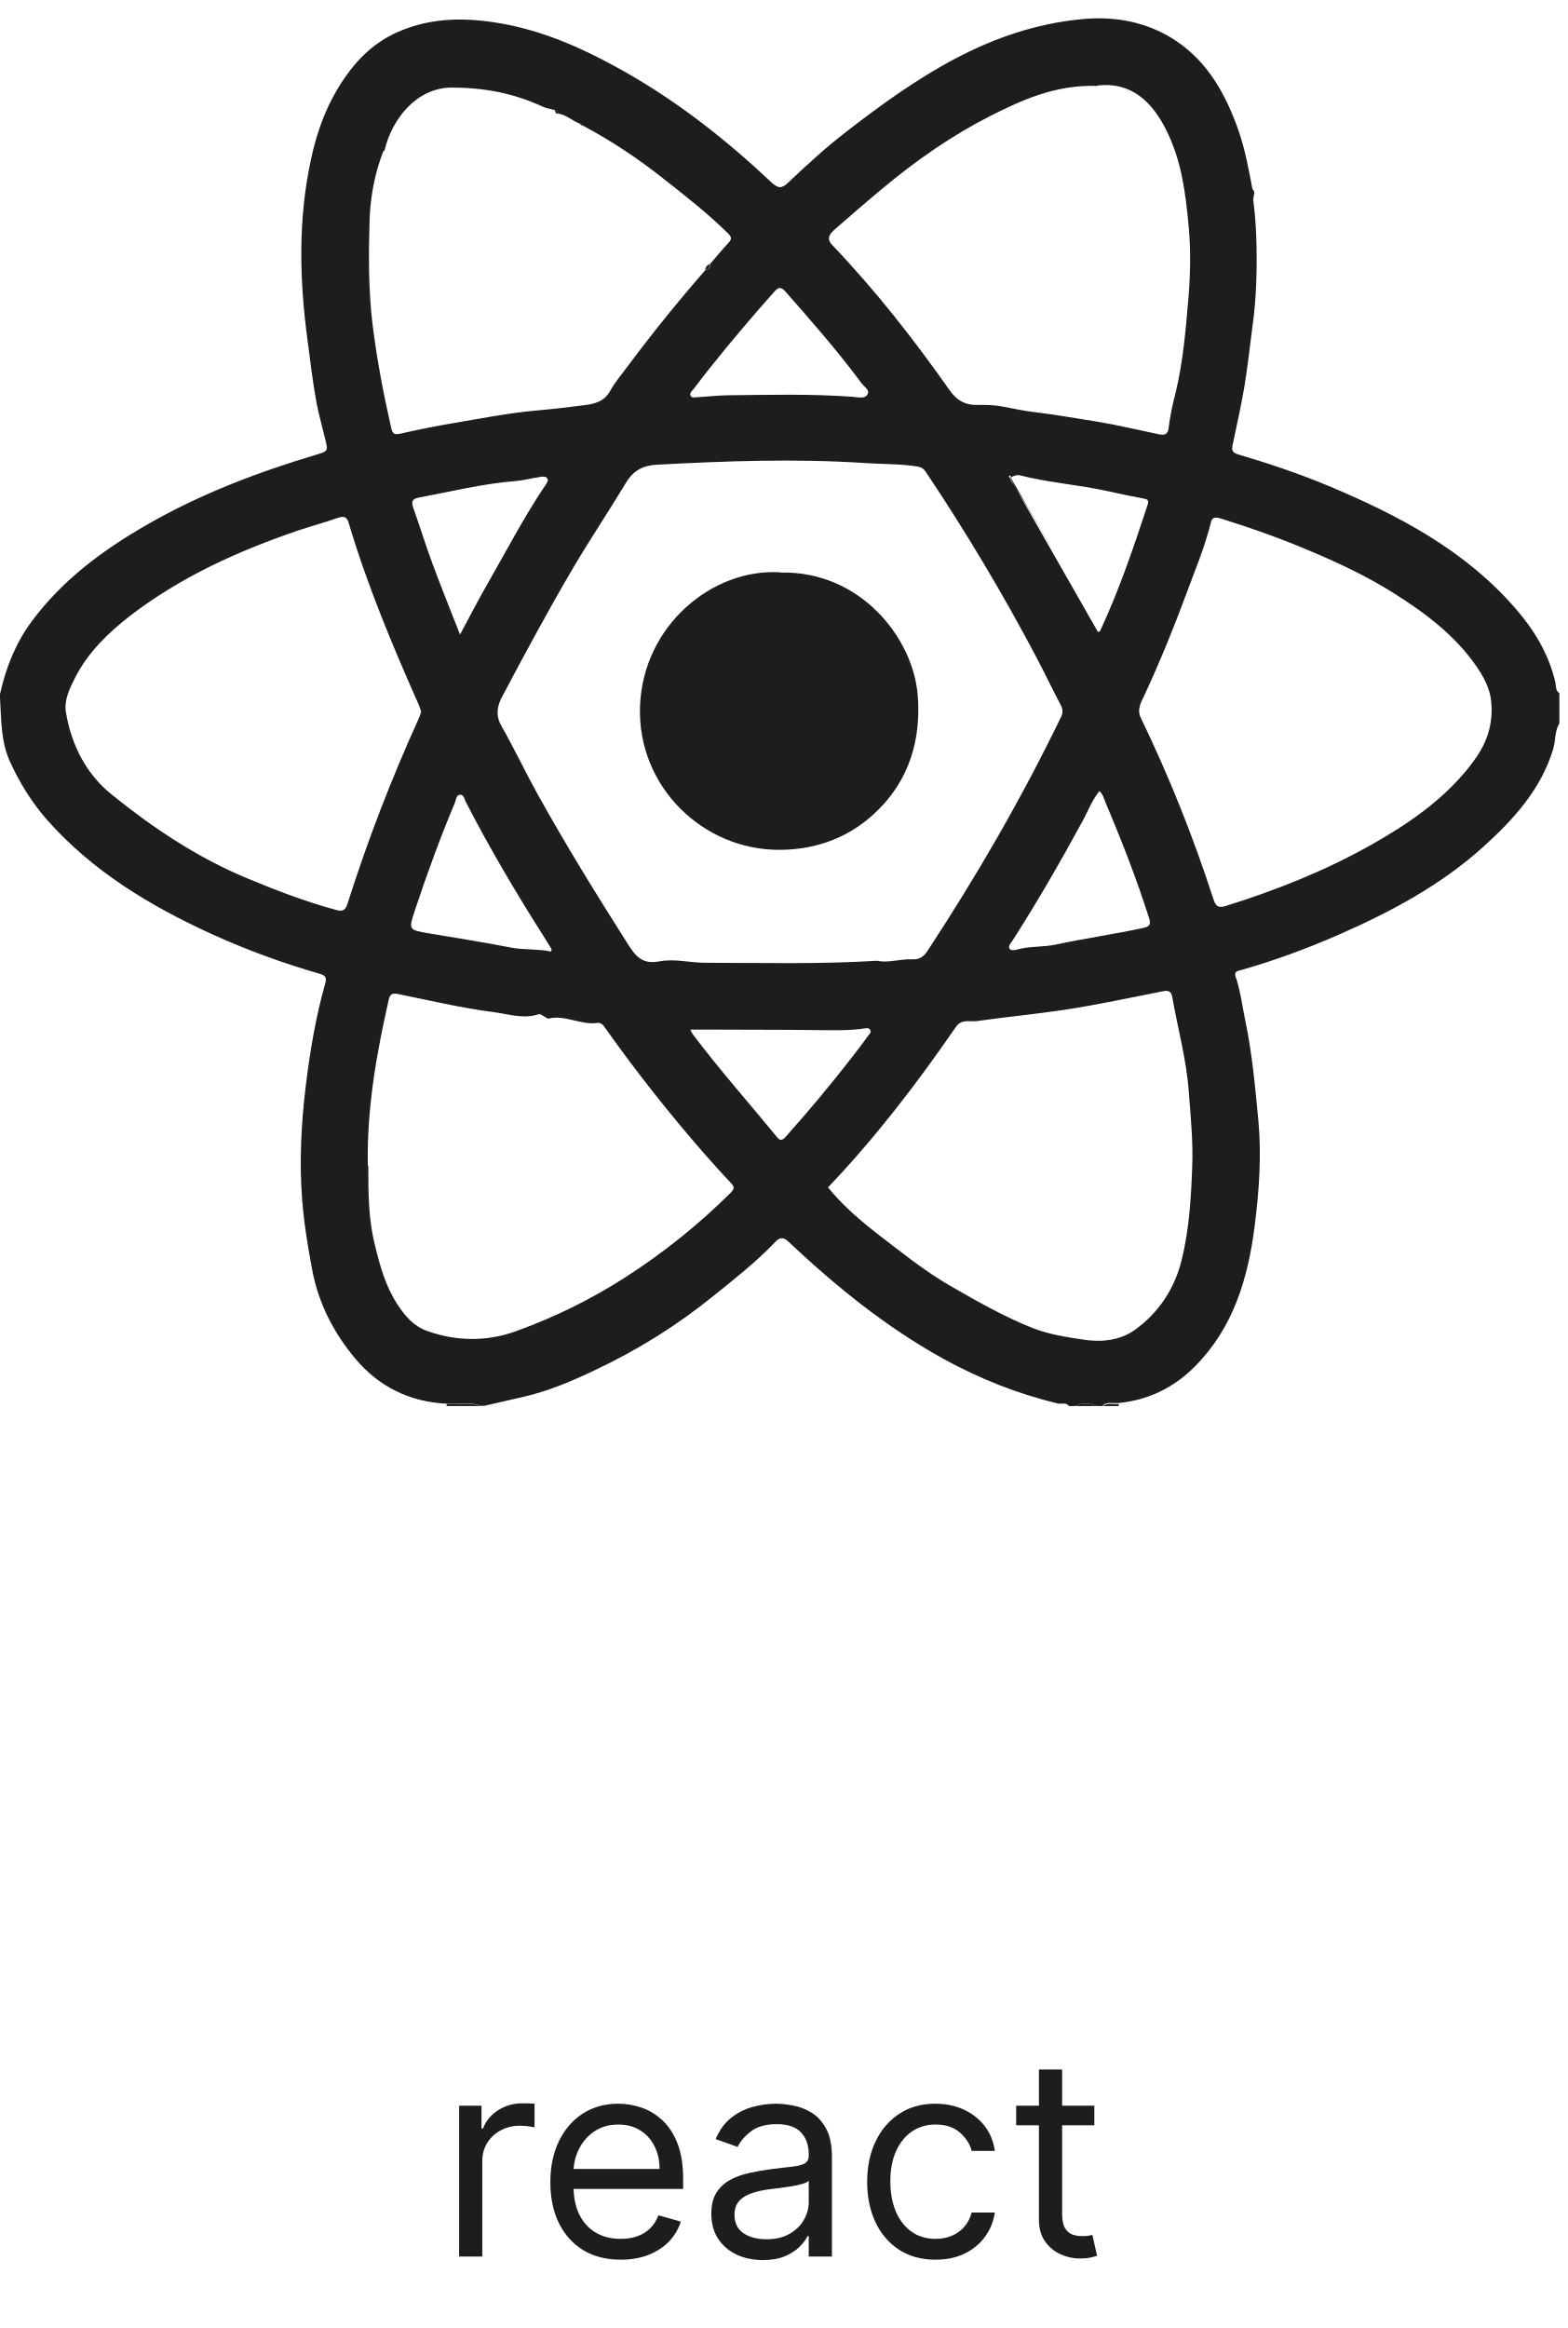
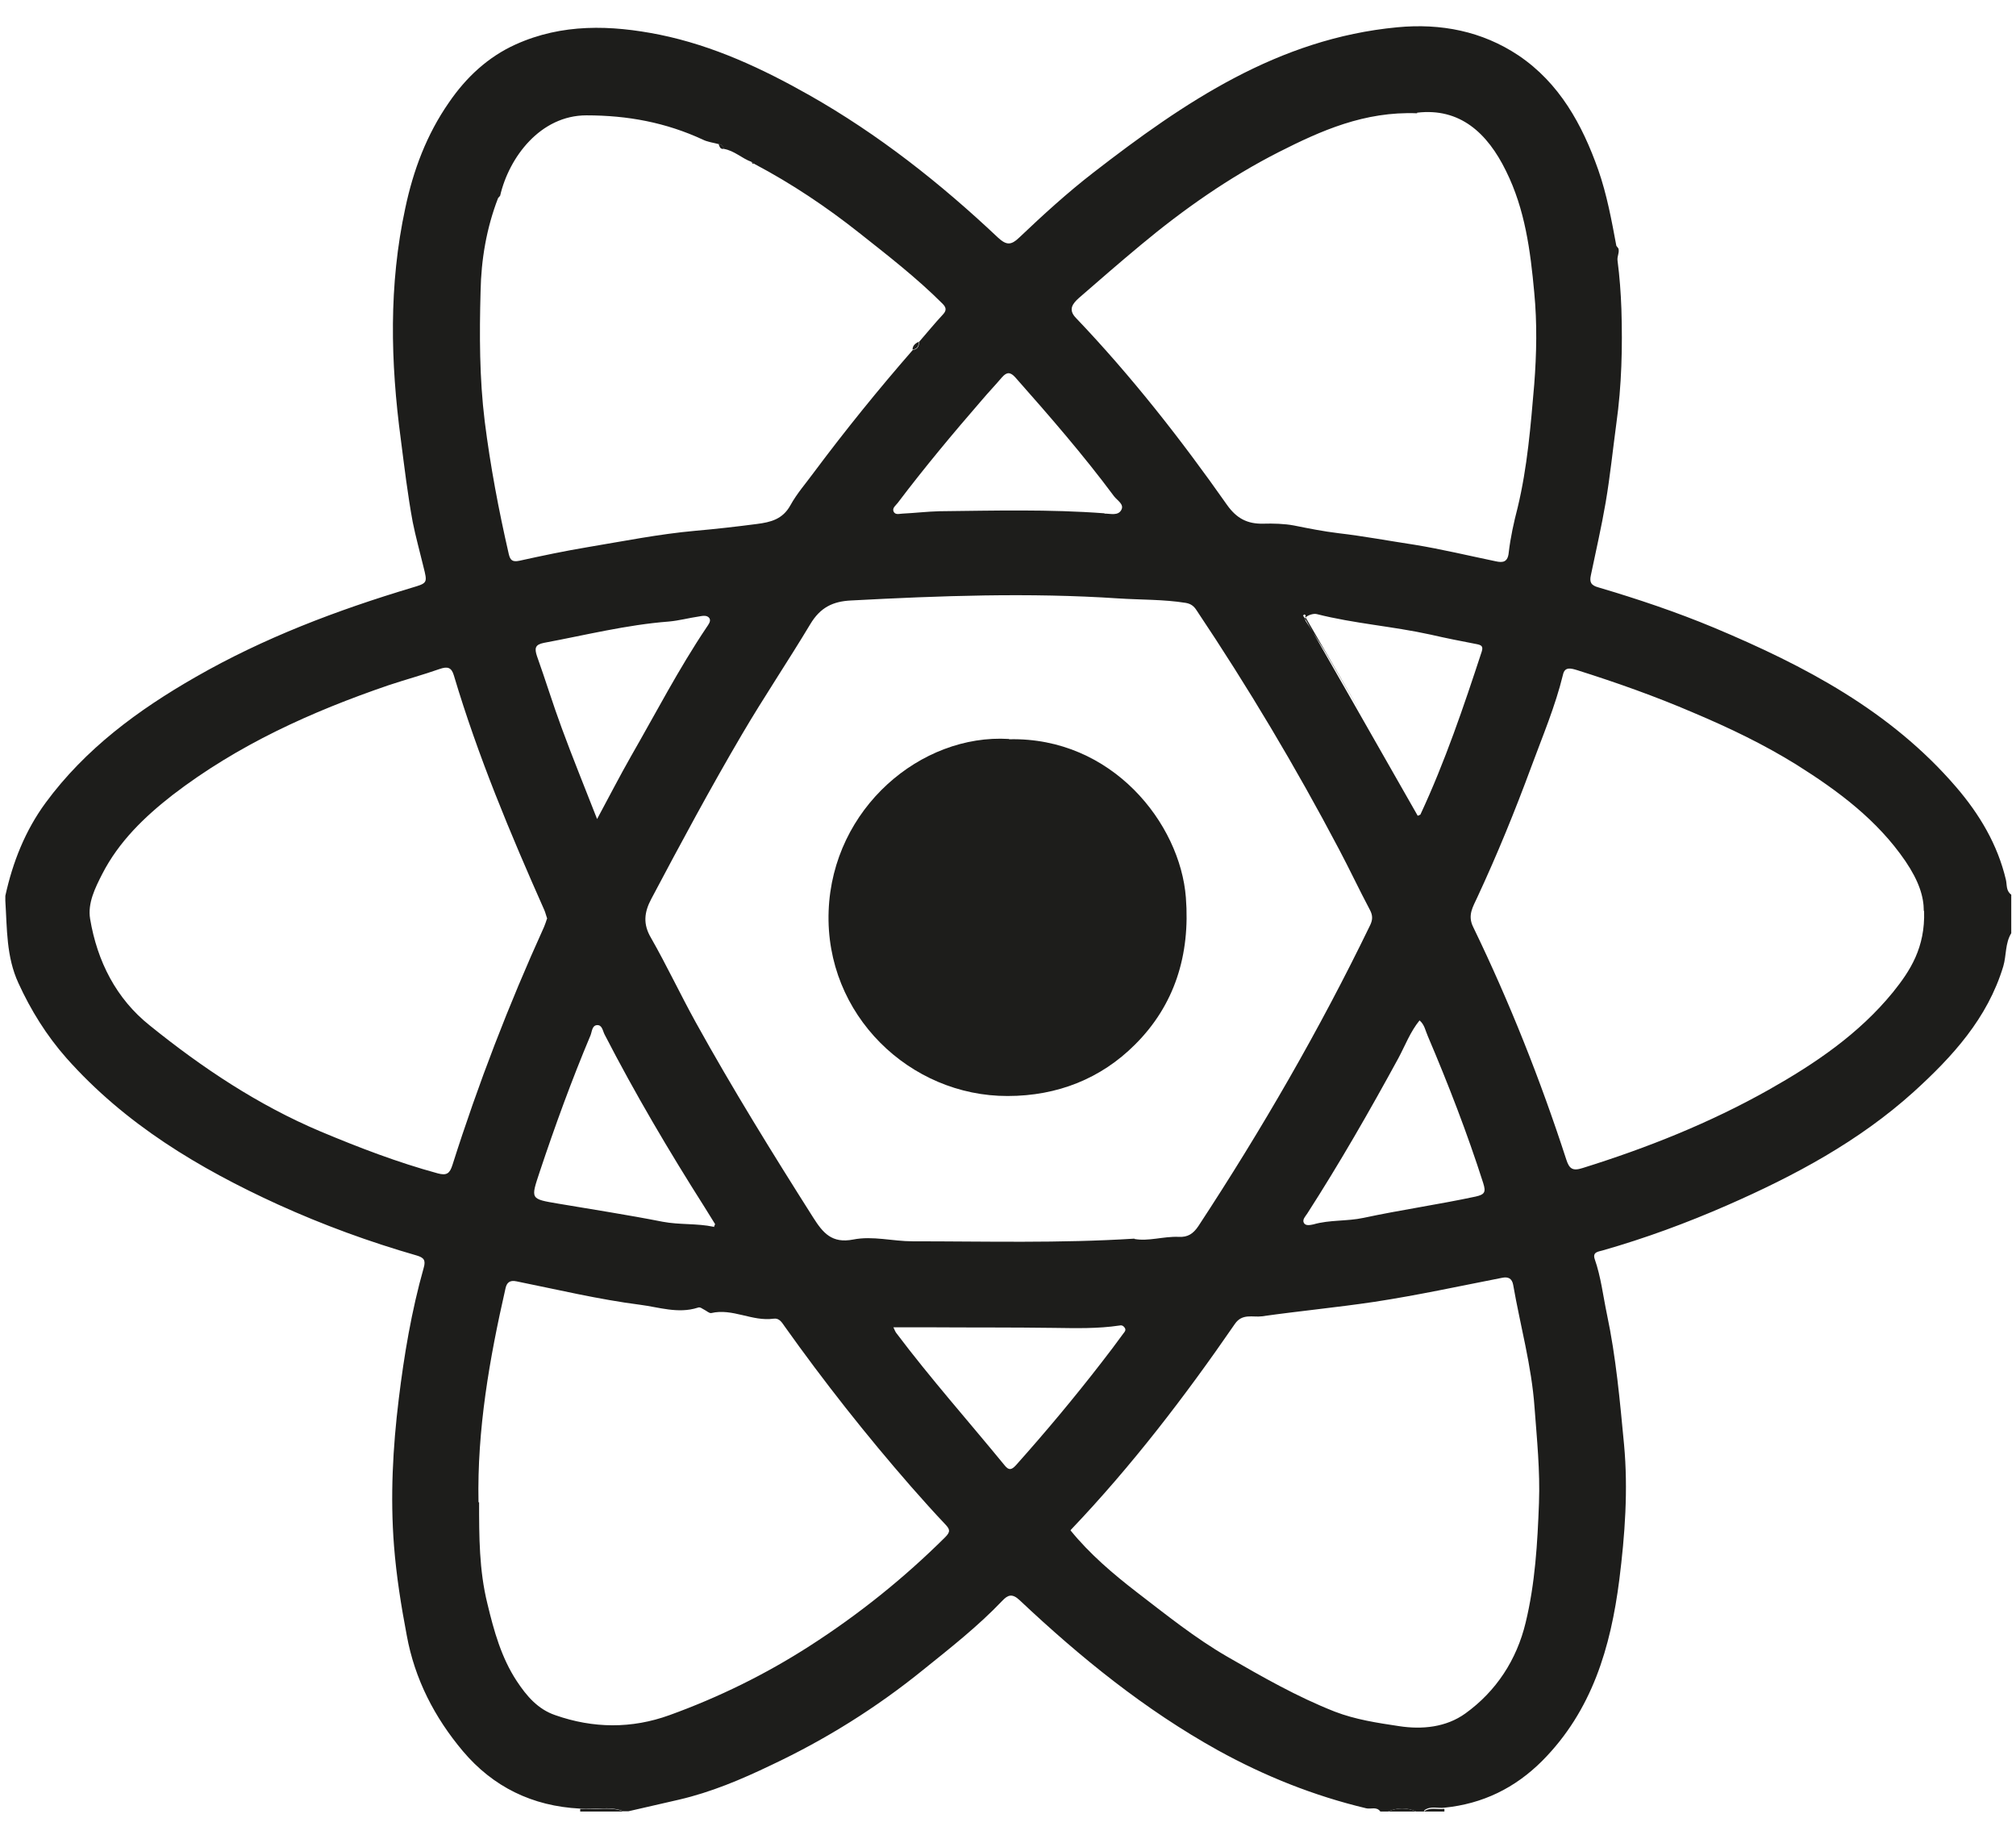
- <svg xmlns="http://www.w3.org/2000/svg" width="68" height="101" viewBox="0 0 68 101" fill="none">
-   <path d="M19.921 97.9V91.354H20.892V92.343H20.96C21.079 92.019 21.296 91.756 21.608 91.555C21.921 91.353 22.273 91.252 22.665 91.252C22.739 91.252 22.831 91.254 22.942 91.256C23.053 91.259 23.136 91.263 23.193 91.269V92.292C23.159 92.283 23.081 92.271 22.959 92.254C22.84 92.234 22.713 92.224 22.579 92.224C22.261 92.224 21.977 92.29 21.727 92.424C21.48 92.555 21.284 92.737 21.139 92.969C20.997 93.2 20.926 93.462 20.926 93.758V97.9H19.921ZM26.93 98.036C26.3 98.036 25.756 97.897 25.298 97.619C24.844 97.337 24.493 96.945 24.246 96.442C24.001 95.937 23.879 95.349 23.879 94.678C23.879 94.008 24.001 93.417 24.246 92.906C24.493 92.391 24.837 91.991 25.277 91.704C25.72 91.414 26.237 91.269 26.828 91.269C27.169 91.269 27.506 91.326 27.838 91.44C28.171 91.553 28.473 91.738 28.746 91.994C29.018 92.246 29.236 92.582 29.398 92.999C29.56 93.417 29.641 93.931 29.641 94.542V94.968H24.595V94.099H28.618C28.618 93.729 28.544 93.4 28.396 93.11C28.251 92.82 28.044 92.592 27.774 92.424C27.507 92.256 27.192 92.173 26.828 92.173C26.428 92.173 26.081 92.272 25.788 92.471C25.499 92.667 25.276 92.923 25.119 93.238C24.963 93.553 24.885 93.891 24.885 94.252V94.832C24.885 95.326 24.97 95.745 25.141 96.089C25.314 96.43 25.554 96.69 25.861 96.869C26.168 97.045 26.524 97.133 26.93 97.133C27.195 97.133 27.433 97.096 27.646 97.022C27.862 96.945 28.048 96.832 28.204 96.681C28.361 96.528 28.482 96.337 28.567 96.11L29.538 96.383C29.436 96.712 29.264 97.002 29.023 97.252C28.781 97.499 28.483 97.692 28.128 97.832C27.773 97.968 27.374 98.036 26.93 98.036ZM33.097 98.053C32.682 98.053 32.305 97.975 31.967 97.819C31.629 97.66 31.361 97.431 31.162 97.133C30.963 96.832 30.864 96.468 30.864 96.042C30.864 95.667 30.938 95.363 31.085 95.13C31.233 94.894 31.43 94.71 31.678 94.576C31.925 94.442 32.197 94.343 32.496 94.278C32.797 94.21 33.099 94.156 33.403 94.116C33.801 94.065 34.124 94.026 34.371 94.001C34.621 93.972 34.803 93.925 34.916 93.86C35.033 93.795 35.091 93.681 35.091 93.519V93.485C35.091 93.065 34.976 92.738 34.746 92.505C34.519 92.272 34.173 92.156 33.71 92.156C33.23 92.156 32.854 92.261 32.581 92.471C32.308 92.681 32.117 92.906 32.006 93.144L31.051 92.803C31.222 92.406 31.449 92.096 31.733 91.874C32.02 91.65 32.332 91.494 32.67 91.406C33.011 91.315 33.347 91.269 33.676 91.269C33.886 91.269 34.128 91.295 34.401 91.346C34.676 91.394 34.942 91.495 35.197 91.648C35.456 91.802 35.67 92.033 35.841 92.343C36.011 92.653 36.097 93.067 36.097 93.587V97.9H35.091V97.013H35.04C34.972 97.156 34.858 97.308 34.699 97.469C34.54 97.631 34.328 97.769 34.064 97.883C33.8 97.996 33.477 98.053 33.097 98.053ZM33.25 97.15C33.648 97.15 33.983 97.072 34.256 96.915C34.531 96.759 34.739 96.558 34.878 96.31C35.02 96.063 35.091 95.803 35.091 95.531V94.61C35.048 94.661 34.955 94.708 34.81 94.751C34.668 94.79 34.503 94.826 34.315 94.857C34.131 94.886 33.95 94.911 33.774 94.934C33.601 94.954 33.46 94.971 33.352 94.985C33.091 95.019 32.847 95.075 32.619 95.151C32.395 95.225 32.213 95.337 32.074 95.488C31.938 95.636 31.869 95.837 31.869 96.093C31.869 96.442 31.999 96.707 32.257 96.886C32.519 97.062 32.849 97.15 33.25 97.15ZM40.591 98.036C39.978 98.036 39.449 97.891 39.006 97.602C38.563 97.312 38.222 96.913 37.983 96.404C37.745 95.896 37.625 95.315 37.625 94.661C37.625 93.996 37.748 93.41 37.992 92.901C38.239 92.39 38.583 91.991 39.023 91.704C39.466 91.414 39.983 91.269 40.574 91.269C41.034 91.269 41.449 91.354 41.819 91.525C42.188 91.695 42.49 91.934 42.726 92.241C42.962 92.548 43.108 92.906 43.165 93.315H42.159C42.083 93.016 41.912 92.752 41.648 92.522C41.387 92.289 41.034 92.173 40.591 92.173C40.199 92.173 39.855 92.275 39.56 92.479C39.267 92.681 39.039 92.967 38.874 93.336C38.712 93.703 38.631 94.133 38.631 94.627C38.631 95.133 38.711 95.573 38.87 95.948C39.032 96.323 39.259 96.614 39.551 96.822C39.847 97.029 40.194 97.133 40.591 97.133C40.853 97.133 41.09 97.087 41.303 96.996C41.516 96.906 41.696 96.775 41.844 96.604C41.992 96.434 42.097 96.229 42.159 95.991H43.165C43.108 96.377 42.968 96.725 42.743 97.035C42.522 97.342 42.228 97.586 41.861 97.768C41.498 97.947 41.074 98.036 40.591 98.036ZM47.482 91.354V92.207H44.09V91.354H47.482ZM45.078 89.786H46.084V96.025C46.084 96.309 46.125 96.522 46.208 96.664C46.293 96.803 46.401 96.897 46.532 96.945C46.665 96.991 46.806 97.013 46.953 97.013C47.064 97.013 47.155 97.008 47.226 96.996C47.297 96.982 47.354 96.971 47.397 96.962L47.601 97.866C47.533 97.891 47.438 97.917 47.316 97.942C47.194 97.971 47.039 97.985 46.851 97.985C46.567 97.985 46.289 97.924 46.016 97.802C45.746 97.68 45.522 97.494 45.343 97.244C45.166 96.994 45.078 96.678 45.078 96.298V89.786Z" fill="#1D1D1B" />
-   <path d="M47.85 61H47.59C47.27 60.86 46.96 60.86 46.64 61H46.38C46.25 60.82 46.06 60.93 45.9 60.89C44.14 60.47 42.49 59.81 40.91 58.94C38.44 57.57 36.27 55.81 34.22 53.88C33.96 53.63 33.81 53.7 33.63 53.89C32.81 54.75 31.88 55.48 30.96 56.22C29.38 57.5 27.67 58.57 25.82 59.44C24.82 59.92 23.8 60.35 22.72 60.6C22.16 60.73 21.59 60.86 21.02 60.99H20.85C20.37 60.8 19.87 60.95 19.38 60.9C17.78 60.82 16.45 60.17 15.43 58.96C14.48 57.83 13.81 56.54 13.54 55.06C13.35 54.06 13.19 53.06 13.11 52.04C12.98 50.38 13.07 48.72 13.27 47.09C13.45 45.61 13.7 44.12 14.11 42.67C14.19 42.4 14.11 42.32 13.88 42.25C12.28 41.79 10.72 41.22 9.2 40.53C6.53 39.31 4.04 37.82 2.06 35.59C1.39 34.83 0.86 33.98 0.44 33.06C0.03 32.17 0.06 31.23 0 30.29C0 30.23 0 30.17 0 30.12C0.25 28.98 0.67 27.92 1.36 26.98C2.7 25.16 4.48 23.85 6.42 22.74C8.72 21.42 11.18 20.49 13.71 19.73C14.25 19.57 14.24 19.57 14.1 19.01C13.98 18.51 13.84 18.01 13.74 17.51C13.57 16.59 13.46 15.66 13.34 14.73C12.99 12.12 12.93 9.52 13.49 6.93C13.76 5.65 14.21 4.45 14.96 3.37C15.54 2.52 16.28 1.83 17.21 1.41C18.78 0.7 20.42 0.75 22.07 1.08C23.88 1.45 25.53 2.22 27.12 3.12C29.45 4.44 31.54 6.09 33.48 7.92C33.77 8.19 33.93 8.18 34.2 7.92C35 7.16 35.82 6.41 36.7 5.73C39.76 3.36 42.93 1.21 46.95 0.83C48.42 0.69 49.81 0.96 51.04 1.78C52.42 2.71 53.19 4.11 53.73 5.64C54.02 6.47 54.18 7.34 54.34 8.2C54.36 8.23 54.39 8.26 54.41 8.29C54.45 8.43 54.36 8.55 54.38 8.7C54.45 9.24 54.49 9.78 54.51 10.33C54.55 11.62 54.52 12.91 54.34 14.19C54.22 15.08 54.13 15.97 53.98 16.85C53.84 17.67 53.65 18.49 53.48 19.31C53.43 19.54 53.48 19.65 53.74 19.72C55.06 20.11 56.37 20.55 57.64 21.08C60.69 22.36 63.59 23.88 65.8 26.45C66.59 27.37 67.2 28.39 67.48 29.58C67.52 29.76 67.48 29.95 67.66 30.08V31.38C67.45 31.72 67.5 32.13 67.39 32.5C66.86 34.25 65.68 35.54 64.37 36.73C62.52 38.4 60.35 39.56 58.09 40.55C56.72 41.15 55.31 41.67 53.87 42.08C53.73 42.12 53.53 42.13 53.61 42.37C53.82 42.97 53.89 43.6 54.02 44.22C54.33 45.68 54.46 47.16 54.6 48.63C54.74 50.15 54.63 51.67 54.44 53.18C54.15 55.46 53.52 57.6 51.84 59.29C50.92 60.21 49.83 60.74 48.54 60.87C48.31 60.9 48.07 60.8 47.86 60.96L47.85 61ZM43.84 20.71C43.84 20.71 43.88 20.68 43.85 20.65C43.84 20.65 43.82 20.63 43.82 20.63C43.8 20.63 43.79 20.66 43.77 20.67C43.79 20.68 43.81 20.7 47.64 27.42C47.71 27.39 47.72 27.39 47.73 27.38C48.56 25.6 49.19 23.74 49.8 21.88C49.86 21.69 49.77 21.66 49.62 21.63C49.1 21.53 48.59 21.43 48.07 21.31C46.8 21.03 45.5 20.94 44.24 20.62C44.13 20.59 43.94 20.65 43.86 20.73C43.79 20.8 43.92 20.93 43.98 21.03C44.16 21.33 44.35 21.61 44.53 21.91C45.59 23.72 46.65 25.54 43.84 20.7V20.71ZM25.26 5.43C25.26 5.43 25.2 5.39 25.17 5.37C24.84 5.25 24.59 4.99 24.23 4.93C24.21 4.83 24.15 4.78 24.06 4.77C23.88 4.72 23.69 4.7 23.53 4.62C22.28 4.04 20.99 3.8 19.6 3.8C18.05 3.8 16.99 5.21 16.69 6.51C16.67 6.54 16.64 6.56 16.62 6.59C16.23 7.6 16.05 8.66 16.03 9.73C15.99 11.19 15.99 12.66 16.17 14.12C16.36 15.63 16.64 17.11 16.98 18.59C17.03 18.8 17.1 18.87 17.34 18.82C18.11 18.65 18.87 18.49 19.65 18.36C20.85 18.16 22.05 17.92 23.27 17.81C23.96 17.75 24.66 17.67 25.35 17.58C25.82 17.52 26.22 17.42 26.48 16.95C26.7 16.55 27.01 16.2 27.28 15.83C28.34 14.41 29.45 13.04 30.61 11.71C30.77 11.69 30.82 11.59 30.82 11.44C31.09 11.13 31.35 10.81 31.63 10.51C31.76 10.37 31.73 10.27 31.61 10.15C30.74 9.28 29.77 8.53 28.81 7.77C27.7 6.89 26.52 6.1 25.27 5.44L25.26 5.43ZM38.08 41.69C38.55 41.78 39.06 41.6 39.57 41.62C39.89 41.64 40.07 41.51 40.24 41.26C42.38 38 44.33 34.63 46.03 31.12C46.12 30.94 46.13 30.79 46.03 30.6C45.67 29.92 45.34 29.22 44.98 28.54C43.52 25.77 41.92 23.09 40.18 20.49C40.09 20.35 39.99 20.27 39.81 20.24C39.06 20.12 38.3 20.14 37.54 20.09C34.53 19.89 31.53 20 28.52 20.16C27.92 20.19 27.49 20.39 27.15 20.96C26.4 22.21 25.59 23.41 24.85 24.67C23.78 26.49 22.78 28.35 21.79 30.22C21.55 30.67 21.5 31.07 21.78 31.54C22.31 32.47 22.77 33.45 23.29 34.39C24.53 36.63 25.88 38.81 27.25 40.97C27.58 41.49 27.88 41.85 28.6 41.71C29.26 41.58 29.93 41.77 30.6 41.77C33.08 41.77 35.56 41.84 38.09 41.68L38.08 41.69ZM18.28 30.9C18.24 30.79 18.22 30.69 18.18 30.6C17.03 28.01 15.94 25.41 15.13 22.69C15.05 22.41 14.91 22.38 14.65 22.47C14.08 22.67 13.49 22.83 12.92 23.02C10.32 23.91 7.84 25.03 5.64 26.72C4.69 27.46 3.83 28.29 3.27 29.38C3.03 29.85 2.77 30.37 2.86 30.9C3.1 32.33 3.74 33.59 4.87 34.49C6.64 35.92 8.53 37.18 10.64 38.07C11.93 38.61 13.23 39.11 14.59 39.48C14.89 39.56 14.99 39.48 15.08 39.2C15.95 36.46 16.98 33.79 18.17 31.17C18.21 31.08 18.24 30.98 18.27 30.89L18.28 30.9ZM15.98 50.57C15.98 51.72 15.98 52.86 16.26 53.99C16.48 54.91 16.73 55.81 17.25 56.6C17.58 57.1 17.96 57.55 18.55 57.75C19.83 58.2 21.13 58.21 22.4 57.75C24.06 57.15 25.65 56.37 27.14 55.41C28.79 54.35 30.31 53.13 31.7 51.75C31.89 51.56 31.86 51.48 31.7 51.31C31.3 50.89 30.92 50.46 30.54 50.03C29.03 48.3 27.61 46.5 26.28 44.63C26.19 44.5 26.1 44.35 25.91 44.38C25.19 44.48 24.53 44.02 23.81 44.19C23.74 44.2 23.66 44.12 23.58 44.08C23.51 44.05 23.44 43.97 23.35 44.01C22.69 44.22 22.04 43.99 21.41 43.91C20.01 43.73 18.63 43.4 17.24 43.12C17.01 43.07 16.91 43.17 16.87 43.36C16.33 45.73 15.91 48.12 15.96 50.57H15.98ZM35.93 51.52C36.58 52.32 37.37 52.99 38.16 53.6C39.15 54.36 40.13 55.15 41.22 55.78C42.4 56.46 43.57 57.13 44.84 57.63C45.54 57.9 46.28 58.01 47.01 58.12C47.79 58.24 48.6 58.16 49.25 57.69C50.29 56.94 50.98 55.88 51.28 54.63C51.6 53.31 51.68 51.95 51.73 50.59C51.77 49.51 51.66 48.44 51.58 47.37C51.48 45.96 51.1 44.62 50.86 43.24C50.82 43.02 50.69 42.96 50.49 43C49.06 43.28 47.63 43.59 46.19 43.81C44.92 44 43.65 44.12 42.38 44.3C42.08 44.34 41.72 44.19 41.47 44.56C39.79 47 37.99 49.35 35.94 51.5L35.93 51.52ZM47.62 3.73C45.84 3.66 44.37 4.32 42.95 5.04C41.28 5.89 39.74 6.97 38.3 8.17C37.59 8.76 36.9 9.36 36.21 9.96C36 10.15 35.84 10.35 36.11 10.63C37.98 12.59 39.65 14.72 41.21 16.94C41.53 17.39 41.89 17.58 42.42 17.57C42.77 17.56 43.14 17.57 43.46 17.63C43.96 17.73 44.46 17.83 44.96 17.89C45.82 17.99 46.67 18.15 47.53 18.28C48.45 18.43 49.36 18.65 50.28 18.84C50.51 18.89 50.68 18.87 50.71 18.54C50.77 18.03 50.88 17.53 51.01 17.03C51.34 15.66 51.45 14.27 51.57 12.87C51.65 11.84 51.67 10.81 51.57 9.77C51.44 8.36 51.26 6.97 50.62 5.68C49.99 4.39 49.06 3.54 47.62 3.71V3.73ZM64.71 30.63C64.71 30.15 64.55 29.63 64.09 28.95C63.14 27.56 61.82 26.58 60.42 25.7C59.31 25.01 58.14 24.45 56.93 23.94C55.65 23.39 54.35 22.93 53.02 22.51C52.82 22.45 52.6 22.38 52.54 22.66C52.28 23.73 51.85 24.74 51.47 25.77C50.92 27.26 50.32 28.73 49.65 30.17C49.51 30.48 49.31 30.77 49.51 31.17C50.74 33.71 51.78 36.33 52.65 39.01C52.75 39.32 52.86 39.41 53.2 39.3C55.38 38.62 57.49 37.78 59.48 36.66C61.04 35.78 62.52 34.78 63.67 33.37C64.25 32.65 64.76 31.87 64.72 30.63H64.71ZM23.9 41.29C23.9 41.29 23.93 41.22 23.94 41.19C23.82 41 23.7 40.8 23.58 40.61C22.38 38.72 21.24 36.79 20.21 34.79C20.15 34.67 20.13 34.47 19.96 34.48C19.79 34.49 19.79 34.69 19.74 34.82C19.1 36.34 18.54 37.88 18.02 39.44C17.72 40.35 17.7 40.34 18.65 40.5C19.83 40.7 21 40.88 22.17 41.11C22.75 41.22 23.32 41.16 23.89 41.28L23.9 41.29ZM47.71 34.31C47.39 34.7 47.22 35.16 46.99 35.59C46.02 37.37 45.01 39.13 43.91 40.84C43.85 40.93 43.74 41.04 43.8 41.15C43.86 41.26 44.02 41.22 44.12 41.2C44.67 41.04 45.25 41.1 45.81 40.98C47.07 40.71 48.34 40.53 49.6 40.26C49.91 40.19 49.94 40.1 49.85 39.81C49.31 38.12 48.67 36.47 47.98 34.85C47.9 34.67 47.87 34.46 47.7 34.32L47.71 34.31ZM29.95 44.66C30 44.77 30.02 44.82 30.05 44.86C31.21 46.4 32.49 47.84 33.71 49.33C33.84 49.49 33.93 49.49 34.08 49.33C35.09 48.2 36.06 47.04 36.98 45.85C37.23 45.53 37.47 45.21 37.71 44.88C37.75 44.83 37.81 44.77 37.76 44.69C37.72 44.63 37.67 44.59 37.58 44.61C36.85 44.72 36.11 44.7 35.37 44.69C33.96 44.67 32.55 44.68 31.13 44.67C30.75 44.67 30.37 44.67 29.95 44.67V44.66ZM37.08 17.23C37.28 17.23 37.53 17.31 37.64 17.11C37.75 16.92 37.51 16.79 37.4 16.65C36.36 15.25 35.22 13.94 34.07 12.64C33.9 12.45 33.78 12.45 33.62 12.63C33.4 12.89 33.16 13.14 32.94 13.4C31.96 14.53 31 15.68 30.1 16.87C30.03 16.96 29.91 17.04 29.96 17.16C30.02 17.29 30.17 17.23 30.27 17.23C30.68 17.21 31.1 17.16 31.51 17.15C33.36 17.13 35.22 17.08 37.07 17.22L37.08 17.23ZM19.96 27.53C20.38 26.75 20.73 26.07 21.1 25.42C21.94 23.96 22.71 22.47 23.65 21.07C23.71 20.98 23.81 20.86 23.75 20.76C23.67 20.64 23.51 20.68 23.39 20.7C23.05 20.75 22.72 20.84 22.38 20.87C20.95 20.98 19.56 21.33 18.16 21.59C17.86 21.65 17.85 21.78 17.93 22.03C18.22 22.84 18.47 23.66 18.77 24.47C19.13 25.45 19.53 26.43 19.96 27.53Z" fill="#1D1D1B" />
-   <path d="M19.38 61C19.38 61 19.38 60.94 19.38 60.91C19.87 60.96 20.37 60.81 20.85 61H19.38Z" fill="#1D1D1B" />
-   <path d="M46.64 61C46.96 60.86 47.27 60.86 47.59 61H46.64Z" fill="#1D1D1B" />
-   <path d="M48.54 60.91C48.54 60.91 48.54 60.97 48.54 61H47.85C48.06 60.84 48.31 60.94 48.53 60.91H48.54Z" fill="#1D1D1B" />
-   <path d="M30.6 11.71C30.6 11.57 30.7 11.5 30.81 11.44C30.81 11.59 30.76 11.69 30.6 11.71Z" fill="#1D1D1B" />
-   <path d="M24.23 4.93C24.11 4.95 24.09 4.85 24.06 4.77C24.16 4.78 24.22 4.83 24.23 4.93Z" fill="#1D1D1B" />
-   <path d="M25.26 5.44C25.2 5.46 25.19 5.42 25.17 5.38C25.2 5.4 25.23 5.42 25.26 5.44Z" fill="#1D1D1B" />
-   <path d="M16.69 6.51C16.69 6.51 16.64 6.56 16.62 6.59C16.64 6.56 16.67 6.54 16.69 6.51Z" fill="#1D1D1B" />
-   <path d="M54.34 8.23C54.34 8.23 54.39 8.29 54.41 8.32C54.39 8.29 54.36 8.26 54.34 8.23Z" fill="#1D1D1B" />
-   <path d="M33.86 24.84C37.33 24.76 39.63 27.68 39.82 30.18C39.97 32.11 39.44 33.81 38.1 35.14C36.96 36.28 35.49 36.87 33.81 36.87C30.52 36.88 27.64 34.14 27.77 30.63C27.9 27.16 30.89 24.65 33.85 24.83L33.86 24.84Z" fill="#1D1D1B" />
+ <svg xmlns="http://www.w3.org/2000/svg" width="68" height="62" viewBox="0 0 68 62" fill="none">
+   <path d="M48.03 61.09H47.77C47.45 60.95 47.14 60.95 46.82 61.09H46.56C46.43 60.91 46.24 61.02 46.08 60.98C44.32 60.56 42.67 59.9 41.09 59.03C38.62 57.66 36.45 55.9 34.4 53.97C34.14 53.72 33.99 53.79 33.81 53.98C32.99 54.84 32.06 55.57 31.14 56.31C29.56 57.59 27.85 58.66 26 59.53C25 60.01 23.98 60.44 22.9 60.69C22.34 60.82 21.77 60.95 21.2 61.08H21.03C20.55 60.89 20.05 61.04 19.56 60.99C17.96 60.91 16.63 60.26 15.61 59.05C14.66 57.92 13.99 56.63 13.72 55.15C13.53 54.15 13.37 53.15 13.29 52.13C13.16 50.47 13.25 48.81 13.45 47.18C13.63 45.7 13.88 44.21 14.29 42.76C14.37 42.49 14.29 42.41 14.06 42.34C12.46 41.88 10.9 41.31 9.38 40.62C6.71 39.4 4.22 37.91 2.24 35.68C1.57 34.92 1.04 34.07 0.62 33.15C0.21 32.26 0.24 31.32 0.18 30.38C0.18 30.32 0.18 30.26 0.18 30.21C0.43 29.07 0.85 28.01 1.54 27.07C2.88 25.25 4.66 23.94 6.6 22.83C8.9 21.51 11.36 20.58 13.89 19.82C14.43 19.66 14.42 19.66 14.28 19.1C14.16 18.6 14.02 18.1 13.92 17.6C13.75 16.68 13.64 15.75 13.52 14.82C13.17 12.21 13.11 9.61 13.67 7.02C13.94 5.74 14.39 4.54 15.14 3.46C15.72 2.61 16.46 1.92 17.39 1.5C18.96 0.79 20.6 0.84 22.25 1.17C24.06 1.54 25.71 2.31 27.3 3.21C29.63 4.53 31.72 6.18 33.66 8.01C33.95 8.28 34.11 8.27 34.38 8.01C35.18 7.25 36 6.5 36.88 5.82C39.94 3.45 43.11 1.3 47.13 0.92C48.6 0.78 49.99 1.05 51.22 1.87C52.6 2.8 53.37 4.2 53.91 5.73C54.2 6.56 54.36 7.43 54.52 8.29C54.54 8.32 54.57 8.35 54.59 8.38C54.63 8.52 54.54 8.64 54.56 8.79C54.63 9.33 54.67 9.87 54.69 10.42C54.73 11.71 54.7 13 54.52 14.28C54.4 15.17 54.31 16.06 54.16 16.94C54.02 17.76 53.83 18.58 53.66 19.4C53.61 19.63 53.66 19.74 53.92 19.81C55.24 20.2 56.55 20.64 57.82 21.17C60.87 22.45 63.77 23.97 65.98 26.54C66.77 27.46 67.38 28.48 67.66 29.67C67.7 29.85 67.66 30.04 67.84 30.17V31.47C67.63 31.81 67.68 32.22 67.57 32.59C67.04 34.34 65.86 35.63 64.55 36.82C62.7 38.49 60.53 39.65 58.27 40.64C56.9 41.24 55.49 41.76 54.05 42.17C53.91 42.21 53.71 42.22 53.79 42.46C54 43.06 54.07 43.69 54.2 44.31C54.51 45.77 54.64 47.25 54.78 48.72C54.92 50.24 54.81 51.76 54.62 53.27C54.33 55.55 53.7 57.69 52.02 59.38C51.1 60.3 50.01 60.83 48.72 60.96C48.49 60.99 48.25 60.89 48.04 61.05L48.03 61.09ZM44.02 20.8C44.02 20.8 44.06 20.77 44.03 20.74C44.02 20.74 44 20.72 44 20.72C43.98 20.72 43.97 20.75 43.95 20.76C43.97 20.77 43.99 20.79 47.82 27.51C47.89 27.48 47.9 27.48 47.91 27.47C48.74 25.69 49.37 23.83 49.98 21.97C50.04 21.78 49.95 21.75 49.8 21.72C49.28 21.62 48.77 21.52 48.25 21.4C46.98 21.12 45.68 21.03 44.42 20.71C44.31 20.68 44.12 20.74 44.04 20.82C43.97 20.89 44.1 21.02 44.16 21.12C44.34 21.42 44.53 21.7 44.71 22C45.77 23.81 46.83 25.63 44.02 20.79V20.8ZM25.44 5.52C25.44 5.52 25.38 5.48 25.35 5.46C25.02 5.34 24.77 5.08 24.41 5.02C24.39 4.92 24.33 4.87 24.24 4.86C24.06 4.81 23.87 4.79 23.71 4.71C22.46 4.13 21.17 3.89 19.78 3.89C18.23 3.89 17.17 5.3 16.87 6.6C16.85 6.63 16.82 6.65 16.8 6.68C16.41 7.69 16.23 8.75 16.21 9.82C16.17 11.28 16.17 12.75 16.35 14.21C16.54 15.72 16.82 17.2 17.16 18.68C17.21 18.89 17.28 18.96 17.52 18.91C18.29 18.74 19.05 18.58 19.83 18.45C21.03 18.25 22.23 18.01 23.45 17.9C24.14 17.84 24.84 17.76 25.53 17.67C26 17.61 26.4 17.51 26.66 17.04C26.88 16.64 27.19 16.29 27.46 15.92C28.52 14.5 29.63 13.13 30.79 11.8C30.95 11.78 31 11.68 31 11.53C31.27 11.22 31.53 10.9 31.81 10.6C31.94 10.46 31.91 10.36 31.79 10.24C30.92 9.37 29.95 8.62 28.99 7.86C27.88 6.98 26.7 6.19 25.45 5.53L25.44 5.52ZM38.26 41.78C38.73 41.87 39.24 41.69 39.75 41.71C40.07 41.73 40.25 41.6 40.42 41.35C42.56 38.09 44.51 34.72 46.21 31.21C46.3 31.03 46.31 30.88 46.21 30.69C45.85 30.01 45.52 29.31 45.16 28.63C43.7 25.86 42.1 23.18 40.36 20.58C40.27 20.44 40.17 20.36 39.99 20.33C39.24 20.21 38.48 20.23 37.72 20.18C34.71 19.98 31.71 20.09 28.7 20.25C28.1 20.28 27.67 20.48 27.33 21.05C26.58 22.3 25.77 23.5 25.03 24.76C23.96 26.58 22.96 28.44 21.97 30.31C21.73 30.76 21.68 31.16 21.96 31.63C22.49 32.56 22.95 33.54 23.47 34.48C24.71 36.72 26.06 38.9 27.43 41.06C27.76 41.58 28.06 41.94 28.78 41.8C29.44 41.67 30.11 41.86 30.78 41.86C33.26 41.86 35.74 41.93 38.27 41.77L38.26 41.78ZM18.46 30.99C18.42 30.88 18.4 30.78 18.36 30.69C17.21 28.1 16.12 25.5 15.31 22.78C15.23 22.5 15.09 22.47 14.83 22.56C14.26 22.76 13.67 22.92 13.1 23.11C10.5 24 8.02 25.12 5.82 26.81C4.87 27.55 4.01 28.38 3.45 29.47C3.21 29.94 2.95 30.46 3.04 30.99C3.28 32.42 3.92 33.68 5.05 34.58C6.82 36.01 8.71 37.27 10.82 38.16C12.11 38.7 13.41 39.2 14.77 39.57C15.07 39.65 15.17 39.57 15.26 39.29C16.13 36.55 17.16 33.88 18.35 31.26C18.39 31.17 18.42 31.07 18.45 30.98L18.46 30.99ZM16.16 50.66C16.16 51.81 16.16 52.95 16.44 54.08C16.66 55 16.91 55.9 17.43 56.69C17.76 57.19 18.14 57.64 18.73 57.84C20.01 58.29 21.31 58.3 22.58 57.84C24.24 57.24 25.83 56.46 27.32 55.5C28.97 54.44 30.49 53.22 31.88 51.84C32.07 51.65 32.04 51.57 31.88 51.4C31.48 50.98 31.1 50.55 30.72 50.12C29.21 48.39 27.79 46.59 26.46 44.72C26.37 44.59 26.28 44.44 26.09 44.47C25.37 44.57 24.71 44.11 23.99 44.28C23.92 44.29 23.84 44.21 23.76 44.17C23.69 44.14 23.62 44.06 23.53 44.1C22.87 44.31 22.22 44.08 21.59 44C20.19 43.82 18.81 43.49 17.42 43.21C17.19 43.16 17.09 43.26 17.05 43.45C16.51 45.82 16.09 48.21 16.14 50.66H16.16ZM36.11 51.61C36.76 52.41 37.55 53.08 38.34 53.69C39.33 54.45 40.31 55.24 41.4 55.87C42.58 56.55 43.75 57.22 45.02 57.72C45.72 57.99 46.46 58.1 47.19 58.21C47.97 58.33 48.78 58.25 49.43 57.78C50.47 57.03 51.16 55.97 51.46 54.72C51.78 53.4 51.86 52.04 51.91 50.68C51.95 49.6 51.84 48.53 51.76 47.46C51.66 46.05 51.28 44.71 51.04 43.33C51 43.11 50.87 43.05 50.67 43.09C49.24 43.37 47.81 43.68 46.37 43.9C45.1 44.09 43.83 44.21 42.56 44.39C42.26 44.43 41.9 44.28 41.65 44.65C39.97 47.09 38.17 49.44 36.12 51.59L36.11 51.61ZM47.8 3.82C46.02 3.75 44.55 4.41 43.13 5.13C41.46 5.98 39.92 7.06 38.48 8.26C37.77 8.85 37.08 9.45 36.39 10.05C36.18 10.24 36.02 10.44 36.29 10.72C38.16 12.68 39.83 14.81 41.39 17.03C41.71 17.48 42.07 17.67 42.6 17.66C42.95 17.65 43.32 17.66 43.64 17.72C44.14 17.82 44.64 17.92 45.14 17.98C46 18.08 46.85 18.24 47.71 18.37C48.63 18.52 49.54 18.74 50.46 18.93C50.69 18.98 50.86 18.96 50.89 18.63C50.95 18.12 51.06 17.62 51.19 17.12C51.52 15.75 51.63 14.36 51.75 12.96C51.83 11.93 51.85 10.9 51.75 9.86C51.62 8.45 51.44 7.06 50.8 5.77C50.17 4.48 49.24 3.63 47.8 3.8V3.82ZM64.89 30.72C64.89 30.24 64.73 29.72 64.27 29.04C63.32 27.65 62 26.67 60.6 25.79C59.49 25.1 58.32 24.54 57.11 24.03C55.83 23.48 54.53 23.02 53.2 22.6C53 22.54 52.78 22.47 52.72 22.75C52.46 23.82 52.03 24.83 51.65 25.86C51.1 27.35 50.5 28.82 49.83 30.26C49.69 30.57 49.49 30.86 49.69 31.26C50.92 33.8 51.96 36.42 52.83 39.1C52.93 39.41 53.04 39.5 53.38 39.39C55.56 38.71 57.67 37.87 59.66 36.75C61.22 35.87 62.7 34.87 63.85 33.46C64.43 32.74 64.94 31.96 64.9 30.72H64.89ZM24.08 41.38C24.08 41.38 24.11 41.31 24.12 41.28C24 41.09 23.88 40.89 23.76 40.7C22.56 38.81 21.42 36.88 20.39 34.88C20.33 34.76 20.31 34.56 20.14 34.57C19.97 34.58 19.97 34.78 19.92 34.91C19.28 36.43 18.72 37.97 18.2 39.53C17.9 40.44 17.88 40.43 18.83 40.59C20.01 40.79 21.18 40.97 22.35 41.2C22.93 41.31 23.5 41.25 24.07 41.37L24.08 41.38ZM47.89 34.4C47.57 34.79 47.4 35.25 47.17 35.68C46.2 37.46 45.19 39.22 44.09 40.93C44.03 41.02 43.92 41.13 43.98 41.24C44.04 41.35 44.2 41.31 44.3 41.29C44.85 41.13 45.43 41.19 45.99 41.07C47.25 40.8 48.52 40.62 49.78 40.35C50.09 40.28 50.12 40.19 50.03 39.9C49.49 38.21 48.85 36.56 48.16 34.94C48.08 34.76 48.05 34.55 47.88 34.41L47.89 34.4ZM30.13 44.75C30.18 44.86 30.2 44.91 30.23 44.95C31.39 46.49 32.67 47.93 33.89 49.42C34.02 49.58 34.11 49.58 34.26 49.42C35.27 48.29 36.24 47.13 37.16 45.94C37.41 45.62 37.65 45.3 37.89 44.97C37.93 44.92 37.99 44.86 37.94 44.78C37.9 44.72 37.85 44.68 37.76 44.7C37.03 44.81 36.29 44.79 35.55 44.78C34.14 44.76 32.73 44.77 31.31 44.76C30.93 44.76 30.55 44.76 30.13 44.76V44.75ZM37.26 17.32C37.46 17.32 37.71 17.4 37.82 17.2C37.93 17.01 37.69 16.88 37.58 16.74C36.54 15.34 35.4 14.03 34.25 12.73C34.08 12.54 33.96 12.54 33.8 12.72C33.58 12.98 33.34 13.23 33.12 13.49C32.14 14.62 31.18 15.77 30.28 16.96C30.21 17.05 30.09 17.13 30.14 17.25C30.2 17.38 30.35 17.32 30.45 17.32C30.86 17.3 31.28 17.25 31.69 17.24C33.54 17.22 35.4 17.17 37.25 17.31L37.26 17.32ZM20.14 27.62C20.56 26.84 20.91 26.16 21.28 25.51C22.12 24.05 22.89 22.56 23.83 21.16C23.89 21.07 23.99 20.95 23.93 20.85C23.85 20.73 23.69 20.77 23.57 20.79C23.23 20.84 22.9 20.93 22.56 20.96C21.13 21.07 19.74 21.42 18.34 21.68C18.04 21.74 18.03 21.87 18.11 22.12C18.4 22.93 18.65 23.75 18.95 24.56C19.31 25.54 19.71 26.52 20.14 27.62Z" fill="#1D1D1B" />
+   <path d="M19.57 61.09C19.57 61.09 19.57 61.03 19.57 61C20.06 61.05 20.56 60.9 21.04 61.09H19.57Z" fill="#1D1D1B" />
+   <path d="M46.82 61.09C47.14 60.95 47.45 60.95 47.77 61.09H46.82Z" fill="#1D1D1B" />
+   <path d="M48.72 61C48.72 61 48.72 61.06 48.72 61.09H48.03C48.24 60.93 48.49 61.03 48.71 61H48.72Z" fill="#1D1D1B" />
+   <path d="M30.78 11.79C30.78 11.65 30.88 11.58 30.99 11.52C30.99 11.67 30.94 11.77 30.78 11.79Z" fill="#1D1D1B" />
+   <path d="M24.41 5.02C24.29 5.04 24.27 4.94 24.24 4.86C24.34 4.87 24.4 4.92 24.41 5.02Z" fill="#1D1D1B" />
+   <path d="M25.44 5.52C25.38 5.54 25.37 5.5 25.35 5.46C25.38 5.48 25.41 5.5 25.44 5.52Z" fill="#1D1D1B" />
+   <path d="M16.87 6.59C16.87 6.59 16.82 6.64 16.8 6.67C16.82 6.64 16.85 6.62 16.87 6.59Z" fill="#1D1D1B" />
+   <path d="M54.52 8.31C54.52 8.31 54.57 8.37 54.59 8.4C54.57 8.37 54.54 8.34 54.52 8.31Z" fill="#1D1D1B" />
+   <path d="M34.04 24.93C37.51 24.85 39.81 27.77 40 30.27C40.15 32.2 39.62 33.9 38.28 35.23C37.14 36.37 35.67 36.96 33.99 36.96C30.7 36.97 27.82 34.23 27.95 30.72C28.08 27.25 31.07 24.74 34.03 24.92L34.04 24.93Z" fill="#1D1D1B" />
</svg>
